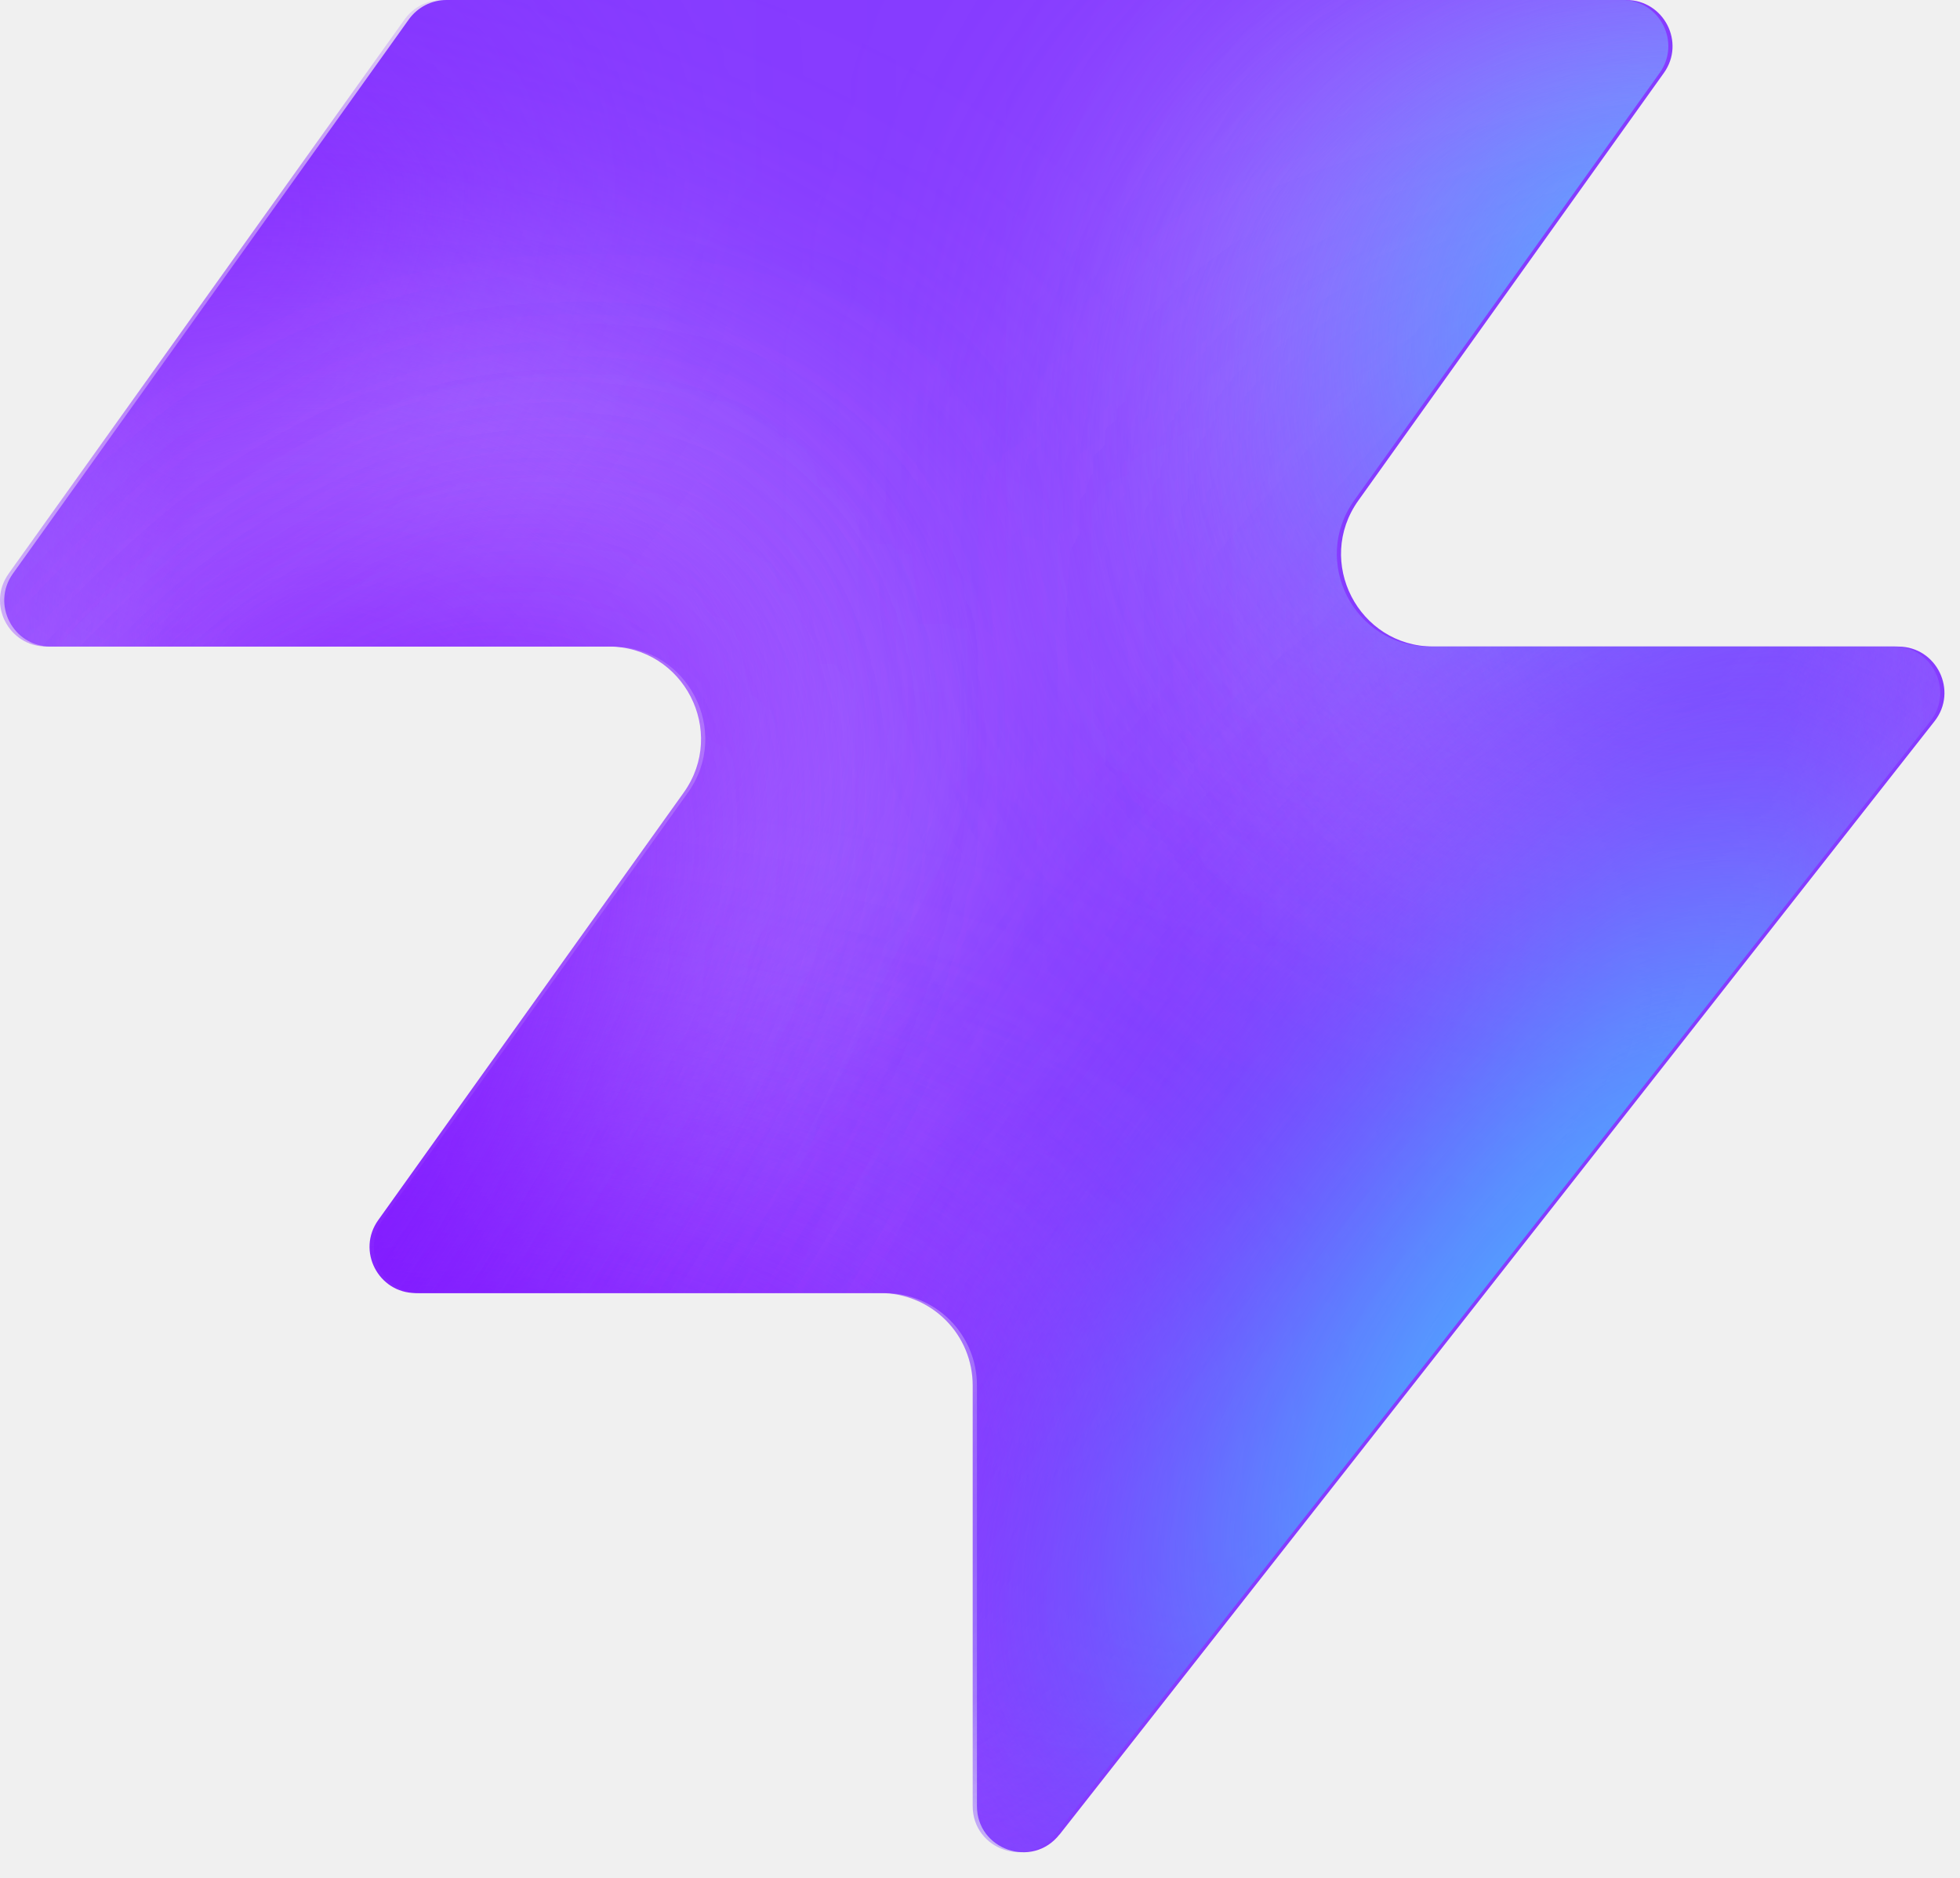
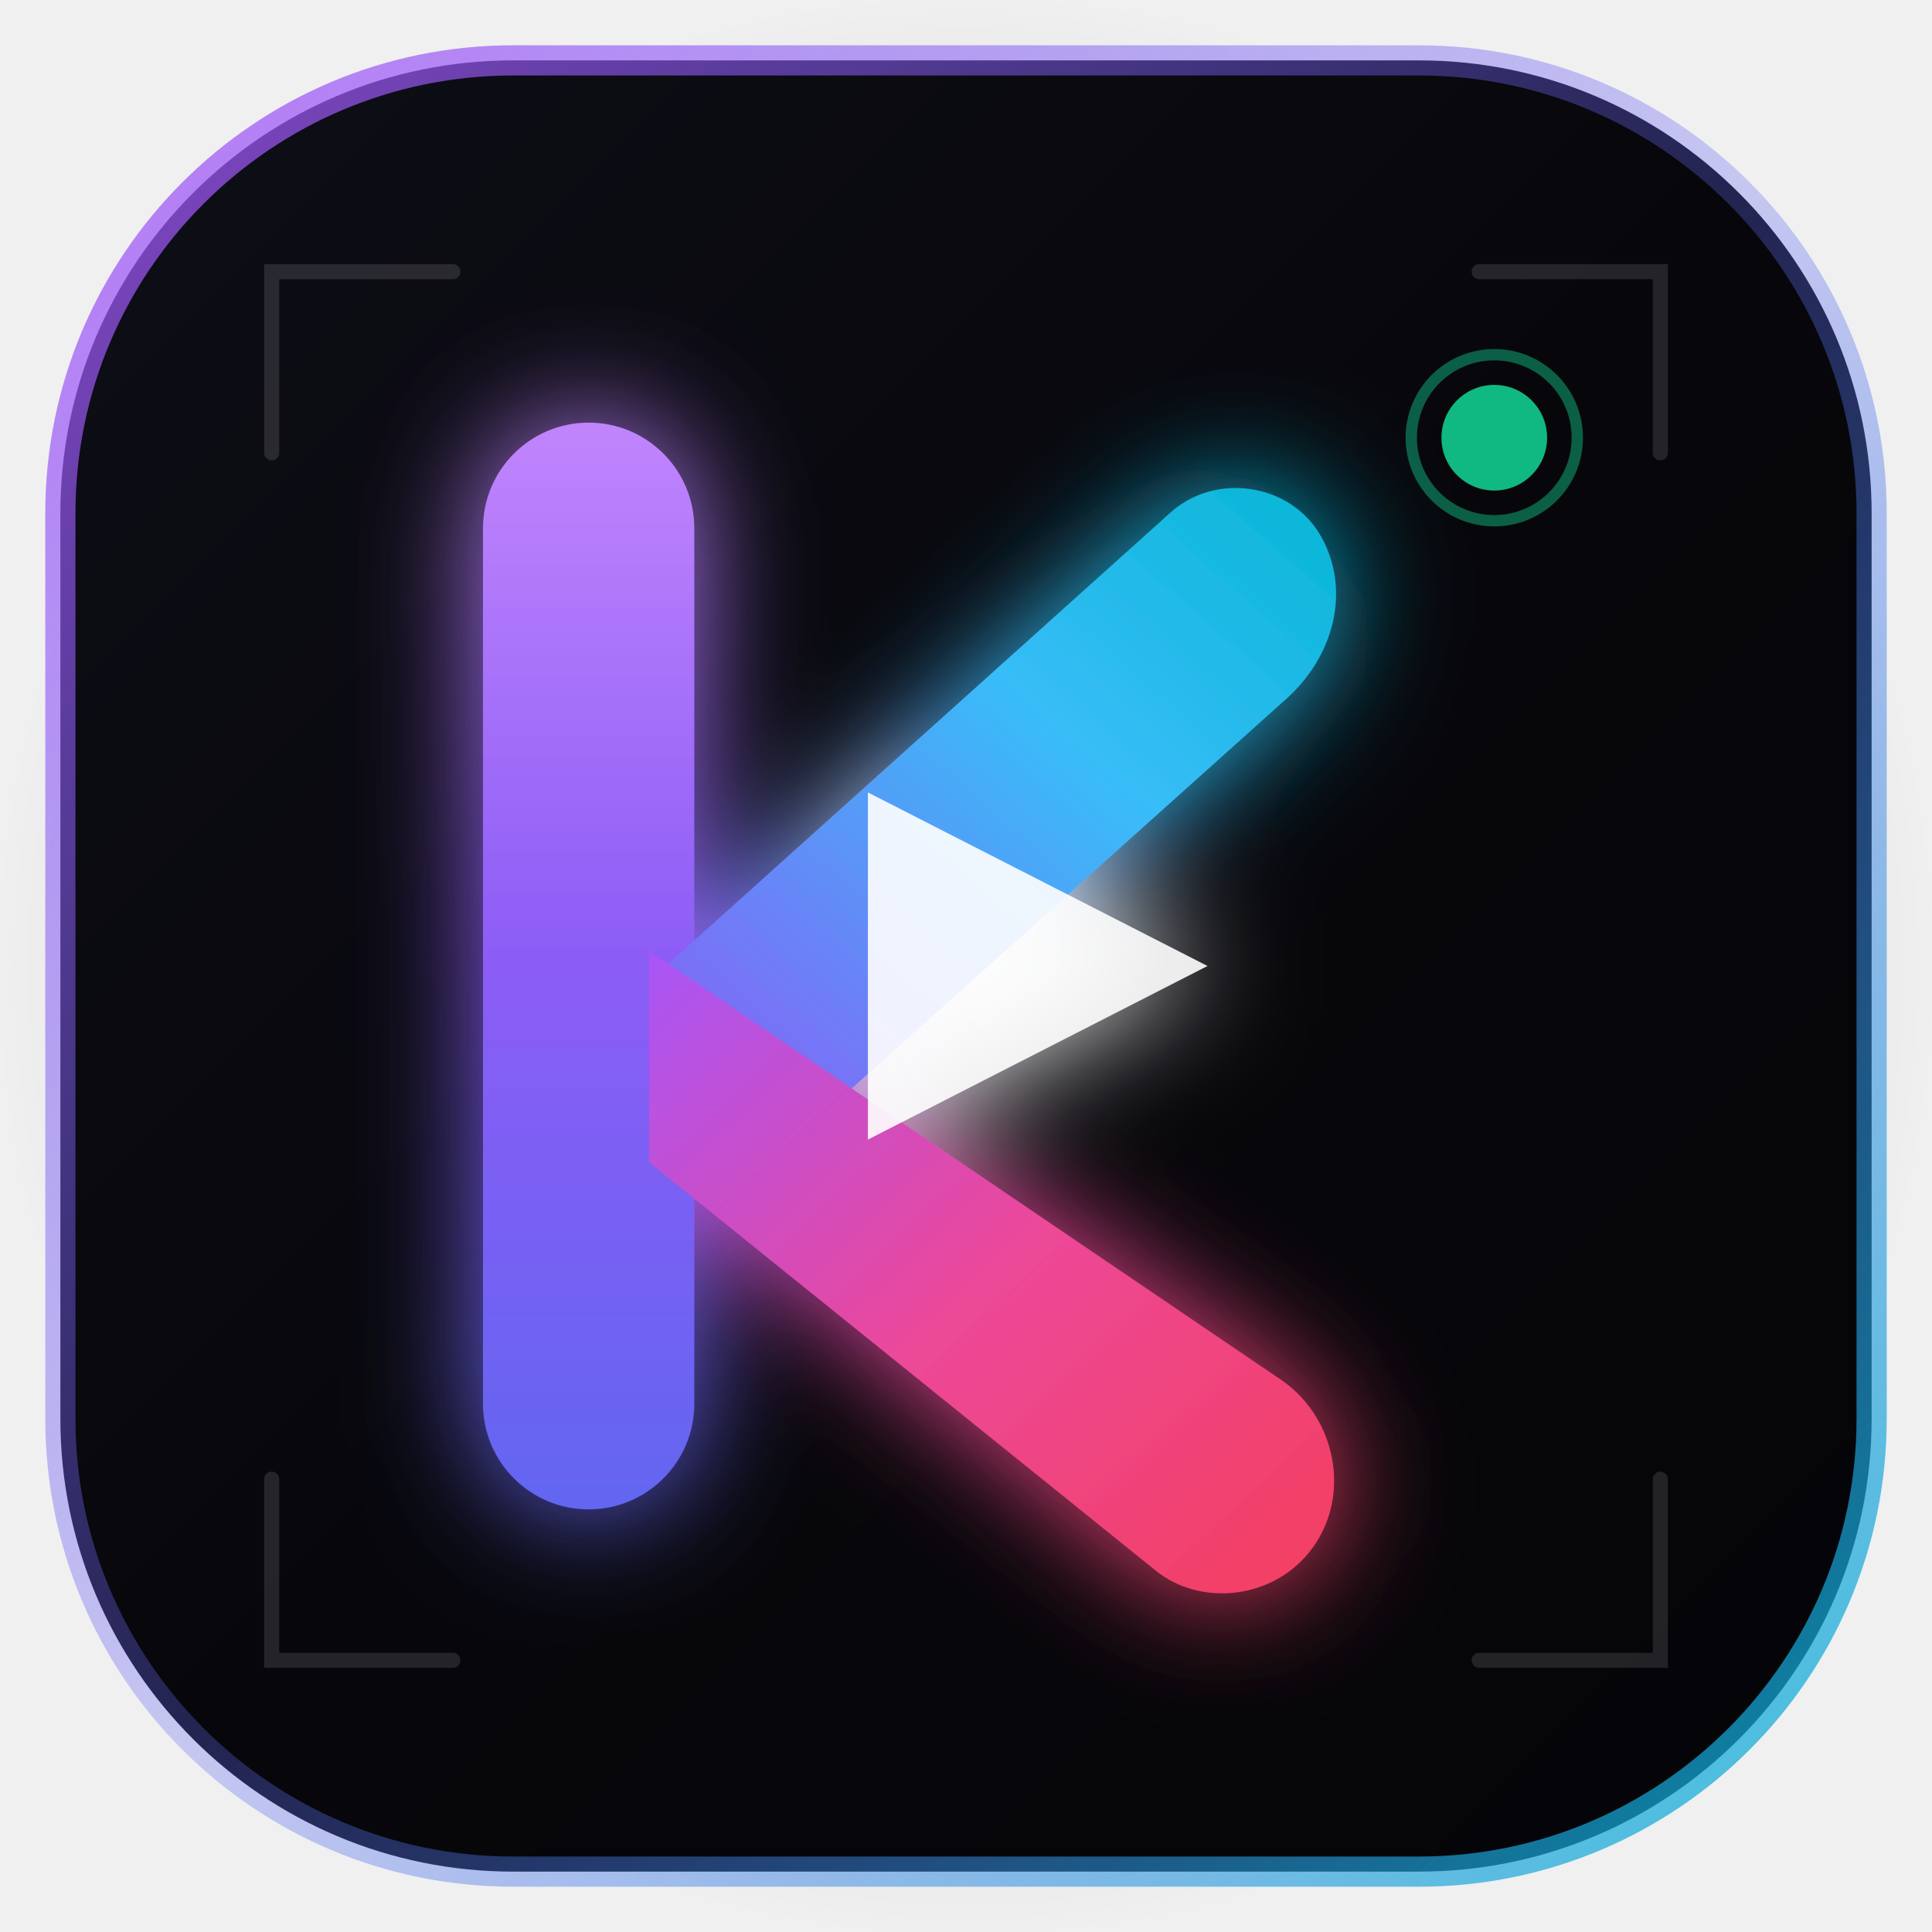
- <svg xmlns="http://www.w3.org/2000/svg" width="48" height="46" fill="none" viewBox="0 0 48 46">
-   <path fill="#863bff" d="M25.946 44.938c-.664.845-2.021.375-2.021-.698V33.937a2.26 2.26 0 0 0-2.262-2.262H10.287c-.92 0-1.456-1.04-.92-1.788l7.48-10.471c1.07-1.497 0-3.578-1.842-3.578H1.237c-.92 0-1.456-1.04-.92-1.788L10.013.474c.214-.297.556-.474.92-.474h28.894c.92 0 1.456 1.04.92 1.788l-7.48 10.471c-1.07 1.498 0 3.579 1.842 3.579h11.377c.943 0 1.473 1.088.89 1.83L25.947 44.94z" style="fill:#863bff;fill:color(display-p3 .525 .23 1);fill-opacity:1" />
-   <mask id="a" width="48" height="46" x="0" y="0" maskUnits="userSpaceOnUse" style="mask-type:alpha">
-     <path fill="#000" d="M25.842 44.938c-.664.844-2.021.375-2.021-.698V33.937a2.26 2.26 0 0 0-2.262-2.262H10.183c-.92 0-1.456-1.04-.92-1.788l7.48-10.471c1.07-1.498 0-3.579-1.842-3.579H1.133c-.92 0-1.456-1.04-.92-1.787L9.91.473c.214-.297.556-.474.92-.474h28.894c.92 0 1.456 1.04.92 1.788l-7.48 10.471c-1.07 1.498 0 3.578 1.842 3.578h11.377c.943 0 1.473 1.088.89 1.832L25.843 44.94z" style="fill:#000;fill-opacity:1" />
-   </mask>
-   <g mask="url(#a)">
-     <g filter="url(#b)">
-       <ellipse cx="5.508" cy="14.704" fill="#ede6ff" rx="5.508" ry="14.704" style="fill:#ede6ff;fill:color(display-p3 .927 .903 1);fill-opacity:1" transform="matrix(.00324 1 1 -.00324 -4.47 31.516)" />
-     </g>
-     <g filter="url(#c)">
-       <ellipse cx="10.399" cy="29.851" fill="#ede6ff" rx="10.399" ry="29.851" style="fill:#ede6ff;fill:color(display-p3 .927 .903 1);fill-opacity:1" transform="matrix(.00324 1 1 -.00324 -39.328 7.883)" />
-     </g>
-     <g filter="url(#d)">
-       <ellipse cx="5.508" cy="30.487" fill="#7e14ff" rx="5.508" ry="30.487" style="fill:#7e14ff;fill:color(display-p3 .492 .077 1);fill-opacity:1" transform="rotate(89.814 -25.913 -14.639)scale(1 -1)" />
-     </g>
-     <g filter="url(#e)">
-       <ellipse cx="5.508" cy="30.599" fill="#7e14ff" rx="5.508" ry="30.599" style="fill:#7e14ff;fill:color(display-p3 .492 .077 1);fill-opacity:1" transform="rotate(89.814 -32.644 -3.334)scale(1 -1)" />
-     </g>
-     <g filter="url(#f)">
-       <ellipse cx="5.508" cy="30.599" fill="#7e14ff" rx="5.508" ry="30.599" style="fill:#7e14ff;fill:color(display-p3 .492 .077 1);fill-opacity:1" transform="matrix(.00324 1 1 -.00324 -34.34 30.47)" />
-     </g>
-     <g filter="url(#g)">
-       <ellipse cx="14.072" cy="22.078" fill="#ede6ff" rx="14.072" ry="22.078" style="fill:#ede6ff;fill:color(display-p3 .927 .903 1);fill-opacity:1" transform="rotate(93.35 24.506 48.493)scale(-1 1)" />
-     </g>
-     <g filter="url(#h)">
-       <ellipse cx="3.47" cy="21.501" fill="#7e14ff" rx="3.47" ry="21.501" style="fill:#7e14ff;fill:color(display-p3 .492 .077 1);fill-opacity:1" transform="rotate(89.009 28.708 47.59)scale(-1 1)" />
-     </g>
-     <g filter="url(#i)">
-       <ellipse cx="3.47" cy="21.501" fill="#7e14ff" rx="3.47" ry="21.501" style="fill:#7e14ff;fill:color(display-p3 .492 .077 1);fill-opacity:1" transform="rotate(89.009 28.708 47.59)scale(-1 1)" />
-     </g>
-     <g filter="url(#j)">
-       <ellipse cx=".387" cy="8.972" fill="#7e14ff" rx="4.407" ry="29.108" style="fill:#7e14ff;fill:color(display-p3 .492 .077 1);fill-opacity:1" transform="rotate(39.51 .387 8.972)" />
-     </g>
-     <g filter="url(#k)">
-       <ellipse cx="47.523" cy="-6.092" fill="#7e14ff" rx="4.407" ry="29.108" style="fill:#7e14ff;fill:color(display-p3 .492 .077 1);fill-opacity:1" transform="rotate(37.892 47.523 -6.092)" />
-     </g>
-     <g filter="url(#l)">
-       <ellipse cx="41.412" cy="6.333" fill="#47bfff" rx="5.971" ry="9.665" style="fill:#47bfff;fill:color(display-p3 .28 .748 1);fill-opacity:1" transform="rotate(37.892 41.412 6.333)" />
-     </g>
-     <g filter="url(#m)">
-       <ellipse cx="-1.879" cy="38.332" fill="#7e14ff" rx="4.407" ry="29.108" style="fill:#7e14ff;fill:color(display-p3 .492 .077 1);fill-opacity:1" transform="rotate(37.892 -1.88 38.332)" />
-     </g>
-     <g filter="url(#n)">
-       <ellipse cx="-1.879" cy="38.332" fill="#7e14ff" rx="4.407" ry="29.108" style="fill:#7e14ff;fill:color(display-p3 .492 .077 1);fill-opacity:1" transform="rotate(37.892 -1.88 38.332)" />
-     </g>
-     <g filter="url(#o)">
-       <ellipse cx="35.651" cy="29.907" fill="#7e14ff" rx="4.407" ry="29.108" style="fill:#7e14ff;fill:color(display-p3 .492 .077 1);fill-opacity:1" transform="rotate(37.892 35.651 29.907)" />
-     </g>
-     <g filter="url(#p)">
-       <ellipse cx="38.418" cy="32.4" fill="#47bfff" rx="5.971" ry="15.297" style="fill:#47bfff;fill:color(display-p3 .28 .748 1);fill-opacity:1" transform="rotate(37.892 38.418 32.4)" />
-     </g>
-   </g>
+ <svg xmlns="http://www.w3.org/2000/svg" viewBox="0 0 512 512" width="100%" height="100%">
  <defs>
-     <filter id="b" width="60.045" height="41.654" x="-19.77" y="16.149" color-interpolation-filters="sRGB" filterUnits="userSpaceOnUse">
-       <feFlood flood-opacity="0" result="BackgroundImageFix" />
-       <feBlend in="SourceGraphic" in2="BackgroundImageFix" result="shape" />
-       <feGaussianBlur result="effect1_foregroundBlur_2002_17158" stdDeviation="7.659" />
-     </filter>
-     <filter id="c" width="90.34" height="51.437" x="-54.613" y="-7.533" color-interpolation-filters="sRGB" filterUnits="userSpaceOnUse">
-       <feFlood flood-opacity="0" result="BackgroundImageFix" />
-       <feBlend in="SourceGraphic" in2="BackgroundImageFix" result="shape" />
-       <feGaussianBlur result="effect1_foregroundBlur_2002_17158" stdDeviation="7.659" />
-     </filter>
-     <filter id="d" width="79.355" height="29.4" x="-49.64" y="2.03" color-interpolation-filters="sRGB" filterUnits="userSpaceOnUse">
-       <feFlood flood-opacity="0" result="BackgroundImageFix" />
-       <feBlend in="SourceGraphic" in2="BackgroundImageFix" result="shape" />
-       <feGaussianBlur result="effect1_foregroundBlur_2002_17158" stdDeviation="4.596" />
-     </filter>
-     <filter id="e" width="79.579" height="29.4" x="-45.045" y="20.029" color-interpolation-filters="sRGB" filterUnits="userSpaceOnUse">
-       <feFlood flood-opacity="0" result="BackgroundImageFix" />
-       <feBlend in="SourceGraphic" in2="BackgroundImageFix" result="shape" />
-       <feGaussianBlur result="effect1_foregroundBlur_2002_17158" stdDeviation="4.596" />
-     </filter>
-     <filter id="f" width="79.579" height="29.4" x="-43.513" y="21.178" color-interpolation-filters="sRGB" filterUnits="userSpaceOnUse">
-       <feFlood flood-opacity="0" result="BackgroundImageFix" />
-       <feBlend in="SourceGraphic" in2="BackgroundImageFix" result="shape" />
-       <feGaussianBlur result="effect1_foregroundBlur_2002_17158" stdDeviation="4.596" />
-     </filter>
-     <filter id="g" width="74.749" height="58.852" x="15.756" y="-17.901" color-interpolation-filters="sRGB" filterUnits="userSpaceOnUse">
-       <feFlood flood-opacity="0" result="BackgroundImageFix" />
-       <feBlend in="SourceGraphic" in2="BackgroundImageFix" result="shape" />
-       <feGaussianBlur result="effect1_foregroundBlur_2002_17158" stdDeviation="7.659" />
-     </filter>
-     <filter id="h" width="61.377" height="25.362" x="23.548" y="2.284" color-interpolation-filters="sRGB" filterUnits="userSpaceOnUse">
-       <feFlood flood-opacity="0" result="BackgroundImageFix" />
-       <feBlend in="SourceGraphic" in2="BackgroundImageFix" result="shape" />
-       <feGaussianBlur result="effect1_foregroundBlur_2002_17158" stdDeviation="4.596" />
-     </filter>
-     <filter id="i" width="61.377" height="25.362" x="23.548" y="2.284" color-interpolation-filters="sRGB" filterUnits="userSpaceOnUse">
-       <feFlood flood-opacity="0" result="BackgroundImageFix" />
-       <feBlend in="SourceGraphic" in2="BackgroundImageFix" result="shape" />
-       <feGaussianBlur result="effect1_foregroundBlur_2002_17158" stdDeviation="4.596" />
-     </filter>
-     <filter id="j" width="56.045" height="63.649" x="-27.636" y="-22.853" color-interpolation-filters="sRGB" filterUnits="userSpaceOnUse">
-       <feFlood flood-opacity="0" result="BackgroundImageFix" />
-       <feBlend in="SourceGraphic" in2="BackgroundImageFix" result="shape" />
-       <feGaussianBlur result="effect1_foregroundBlur_2002_17158" stdDeviation="4.596" />
-     </filter>
-     <filter id="k" width="54.814" height="64.646" x="20.116" y="-38.415" color-interpolation-filters="sRGB" filterUnits="userSpaceOnUse">
-       <feFlood flood-opacity="0" result="BackgroundImageFix" />
-       <feBlend in="SourceGraphic" in2="BackgroundImageFix" result="shape" />
-       <feGaussianBlur result="effect1_foregroundBlur_2002_17158" stdDeviation="4.596" />
-     </filter>
-     <filter id="l" width="33.541" height="35.313" x="24.641" y="-11.323" color-interpolation-filters="sRGB" filterUnits="userSpaceOnUse">
-       <feFlood flood-opacity="0" result="BackgroundImageFix" />
-       <feBlend in="SourceGraphic" in2="BackgroundImageFix" result="shape" />
-       <feGaussianBlur result="effect1_foregroundBlur_2002_17158" stdDeviation="4.596" />
-     </filter>
-     <filter id="m" width="54.814" height="64.646" x="-29.286" y="6.009" color-interpolation-filters="sRGB" filterUnits="userSpaceOnUse">
-       <feFlood flood-opacity="0" result="BackgroundImageFix" />
-       <feBlend in="SourceGraphic" in2="BackgroundImageFix" result="shape" />
-       <feGaussianBlur result="effect1_foregroundBlur_2002_17158" stdDeviation="4.596" />
-     </filter>
-     <filter id="n" width="54.814" height="64.646" x="-29.286" y="6.009" color-interpolation-filters="sRGB" filterUnits="userSpaceOnUse">
-       <feFlood flood-opacity="0" result="BackgroundImageFix" />
-       <feBlend in="SourceGraphic" in2="BackgroundImageFix" result="shape" />
-       <feGaussianBlur result="effect1_foregroundBlur_2002_17158" stdDeviation="4.596" />
-     </filter>
-     <filter id="o" width="54.814" height="64.646" x="8.244" y="-2.416" color-interpolation-filters="sRGB" filterUnits="userSpaceOnUse">
-       <feFlood flood-opacity="0" result="BackgroundImageFix" />
-       <feBlend in="SourceGraphic" in2="BackgroundImageFix" result="shape" />
-       <feGaussianBlur result="effect1_foregroundBlur_2002_17158" stdDeviation="4.596" />
-     </filter>
-     <filter id="p" width="39.409" height="43.623" x="18.713" y="10.588" color-interpolation-filters="sRGB" filterUnits="userSpaceOnUse">
-       <feFlood flood-opacity="0" result="BackgroundImageFix" />
-       <feBlend in="SourceGraphic" in2="BackgroundImageFix" result="shape" />
-       <feGaussianBlur result="effect1_foregroundBlur_2002_17158" stdDeviation="4.596" />
+     <linearGradient id="bgGrad" x1="0%" y1="0%" x2="100%" y2="100%">
+       <stop offset="0%" stop-color="#0e0e17" />
+       <stop offset="50%" stop-color="#07070b" />
+       <stop offset="100%" stop-color="#050508" />
+     </linearGradient>
+     <linearGradient id="borderGrad" x1="0%" y1="0%" x2="100%" y2="100%">
+       <stop offset="0%" stop-color="#a855f7" stop-opacity="0.8" />
+       <stop offset="50%" stop-color="#6366f1" stop-opacity="0.3" />
+       <stop offset="100%" stop-color="#06b6d4" stop-opacity="0.8" />
+     </linearGradient>
+     <linearGradient id="stemGrad" x1="0%" y1="0%" x2="0%" y2="100%">
+       <stop offset="0%" stop-color="#c084fc" />
+       <stop offset="50%" stop-color="#8b5cf6" />
+       <stop offset="100%" stop-color="#6366f1" />
+     </linearGradient>
+     <linearGradient id="armUpGrad" x1="0%" y1="100%" x2="100%" y2="0%">
+       <stop offset="0%" stop-color="#8b5cf6" />
+       <stop offset="60%" stop-color="#38bdf8" />
+       <stop offset="100%" stop-color="#06b6d4" />
+     </linearGradient>
+     <linearGradient id="armDownGrad" x1="0%" y1="0%" x2="100%" y2="100%">
+       <stop offset="0%" stop-color="#a855f7" />
+       <stop offset="50%" stop-color="#ec4899" />
+       <stop offset="100%" stop-color="#f43f5e" />
+     </linearGradient>
+     <radialGradient id="centerGlow" cx="50%" cy="50%" r="50%">
+       <stop offset="0%" stop-color="#8b5cf6" stop-opacity="0.25" />
+       <stop offset="70%" stop-color="#06b6d4" stop-opacity="0.08" />
+       <stop offset="100%" stop-color="#000000" stop-opacity="0" />
+     </radialGradient>
+     <filter id="glow" x="-20%" y="-20%" width="140%" height="140%">
+       <feGaussianBlur stdDeviation="16" result="blur" />
+       <feComposite in="SourceGraphic" in2="blur" operator="over" />
    </filter>
  </defs>
+   <rect x="0" y="0" width="512" height="512" fill="url(#centerGlow)" />
+   <rect x="16" y="16" width="480" height="480" rx="120" fill="url(#bgGrad)" stroke="url(#borderGrad)" stroke-width="8" />
+   <path d="M72 120 L72 72 L120 72" stroke="rgba(255,255,255,0.12)" stroke-width="4" stroke-linecap="round" fill="none" />
+   <path d="M440 120 L440 72 L392 72" stroke="rgba(255,255,255,0.12)" stroke-width="4" stroke-linecap="round" fill="none" />
+   <path d="M72 392 L72 440 L120 440" stroke="rgba(255,255,255,0.12)" stroke-width="4" stroke-linecap="round" fill="none" />
+   <path d="M440 392 L440 440 L392 440" stroke="rgba(255,255,255,0.12)" stroke-width="4" stroke-linecap="round" fill="none" />
+   <circle cx="396" cy="116" r="14" fill="#10b981" />
+   <circle cx="396" cy="116" r="22" fill="none" stroke="#10b981" stroke-width="3" stroke-opacity="0.5" />
+   <g filter="url(#glow)">
+     <rect x="128" y="112" width="56" height="288" rx="28" fill="url(#stemGrad)" />
+     <path d="M172 260 L310 136 C322 125 342 128 350 142 C358 156 354 174 340 186 L224 290 Z" fill="url(#armUpGrad)" />
+     <path d="M172 252 L340 366 C354 376 358 396 348 410 C338 424 318 426 306 416 L172 308 Z" fill="url(#armDownGrad)" />
+     <polygon points="230,210 320,256 230,302" fill="#ffffff" opacity="0.9" />
+   </g>
</svg>
